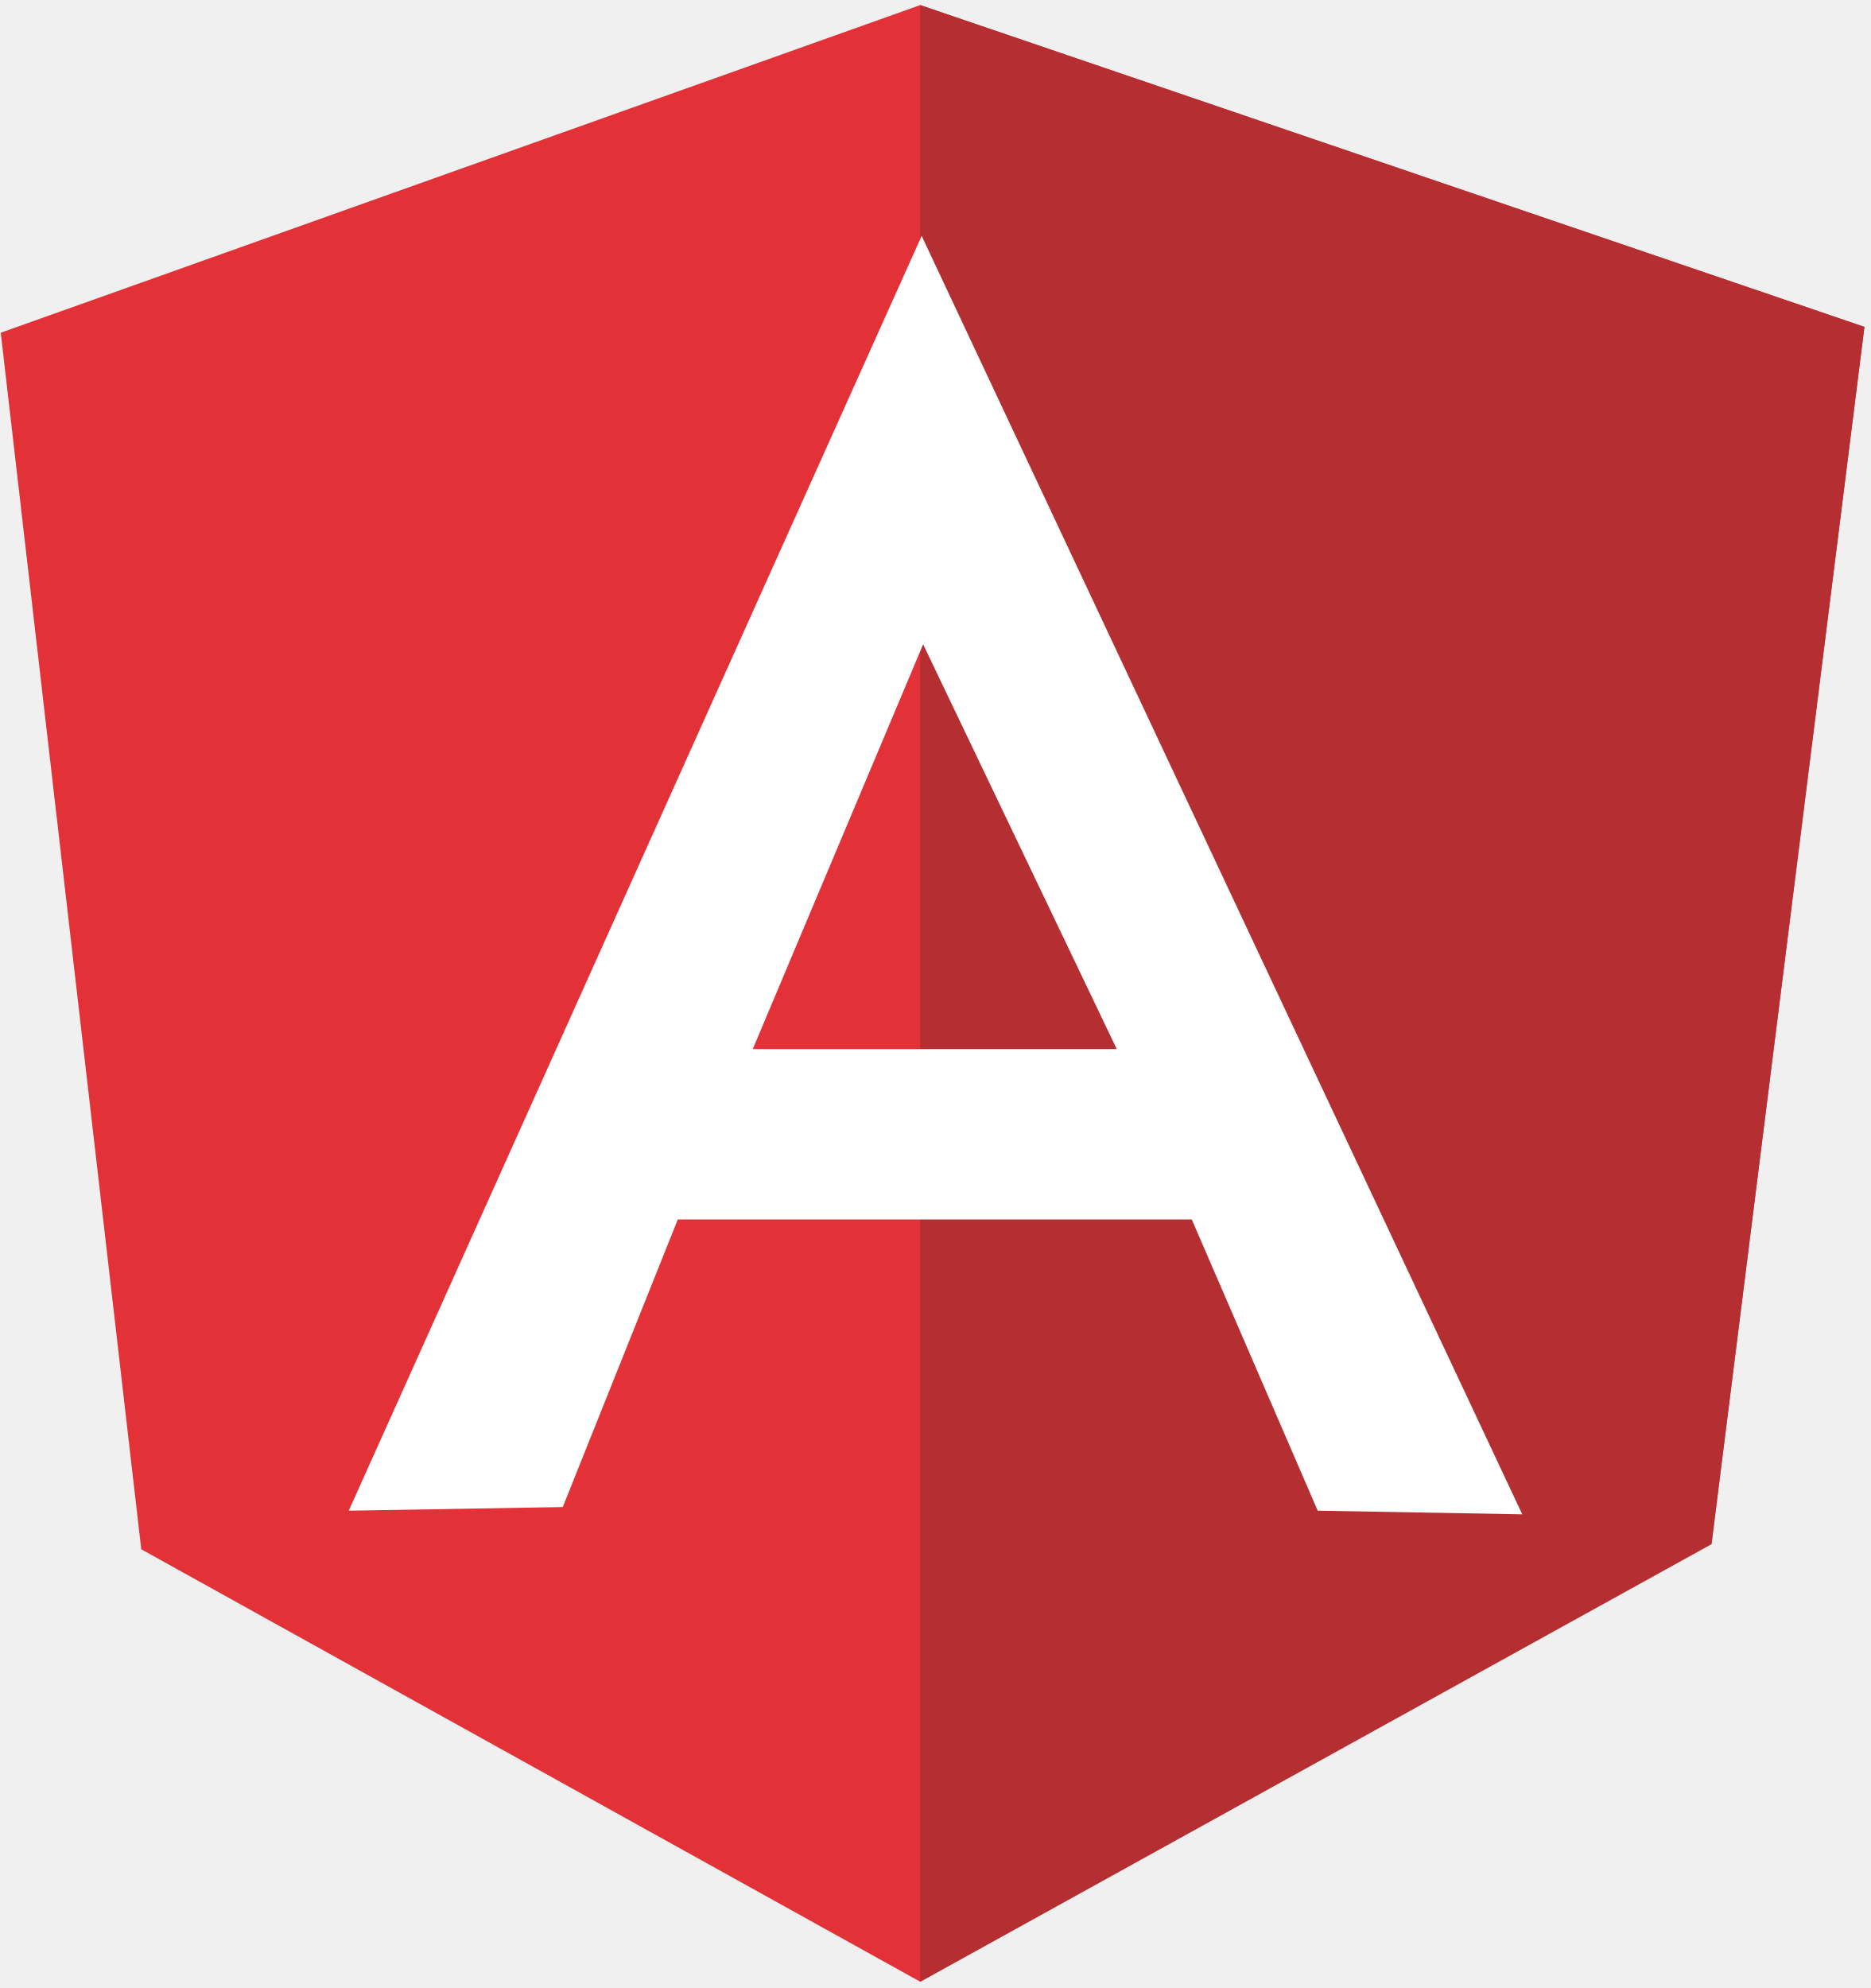
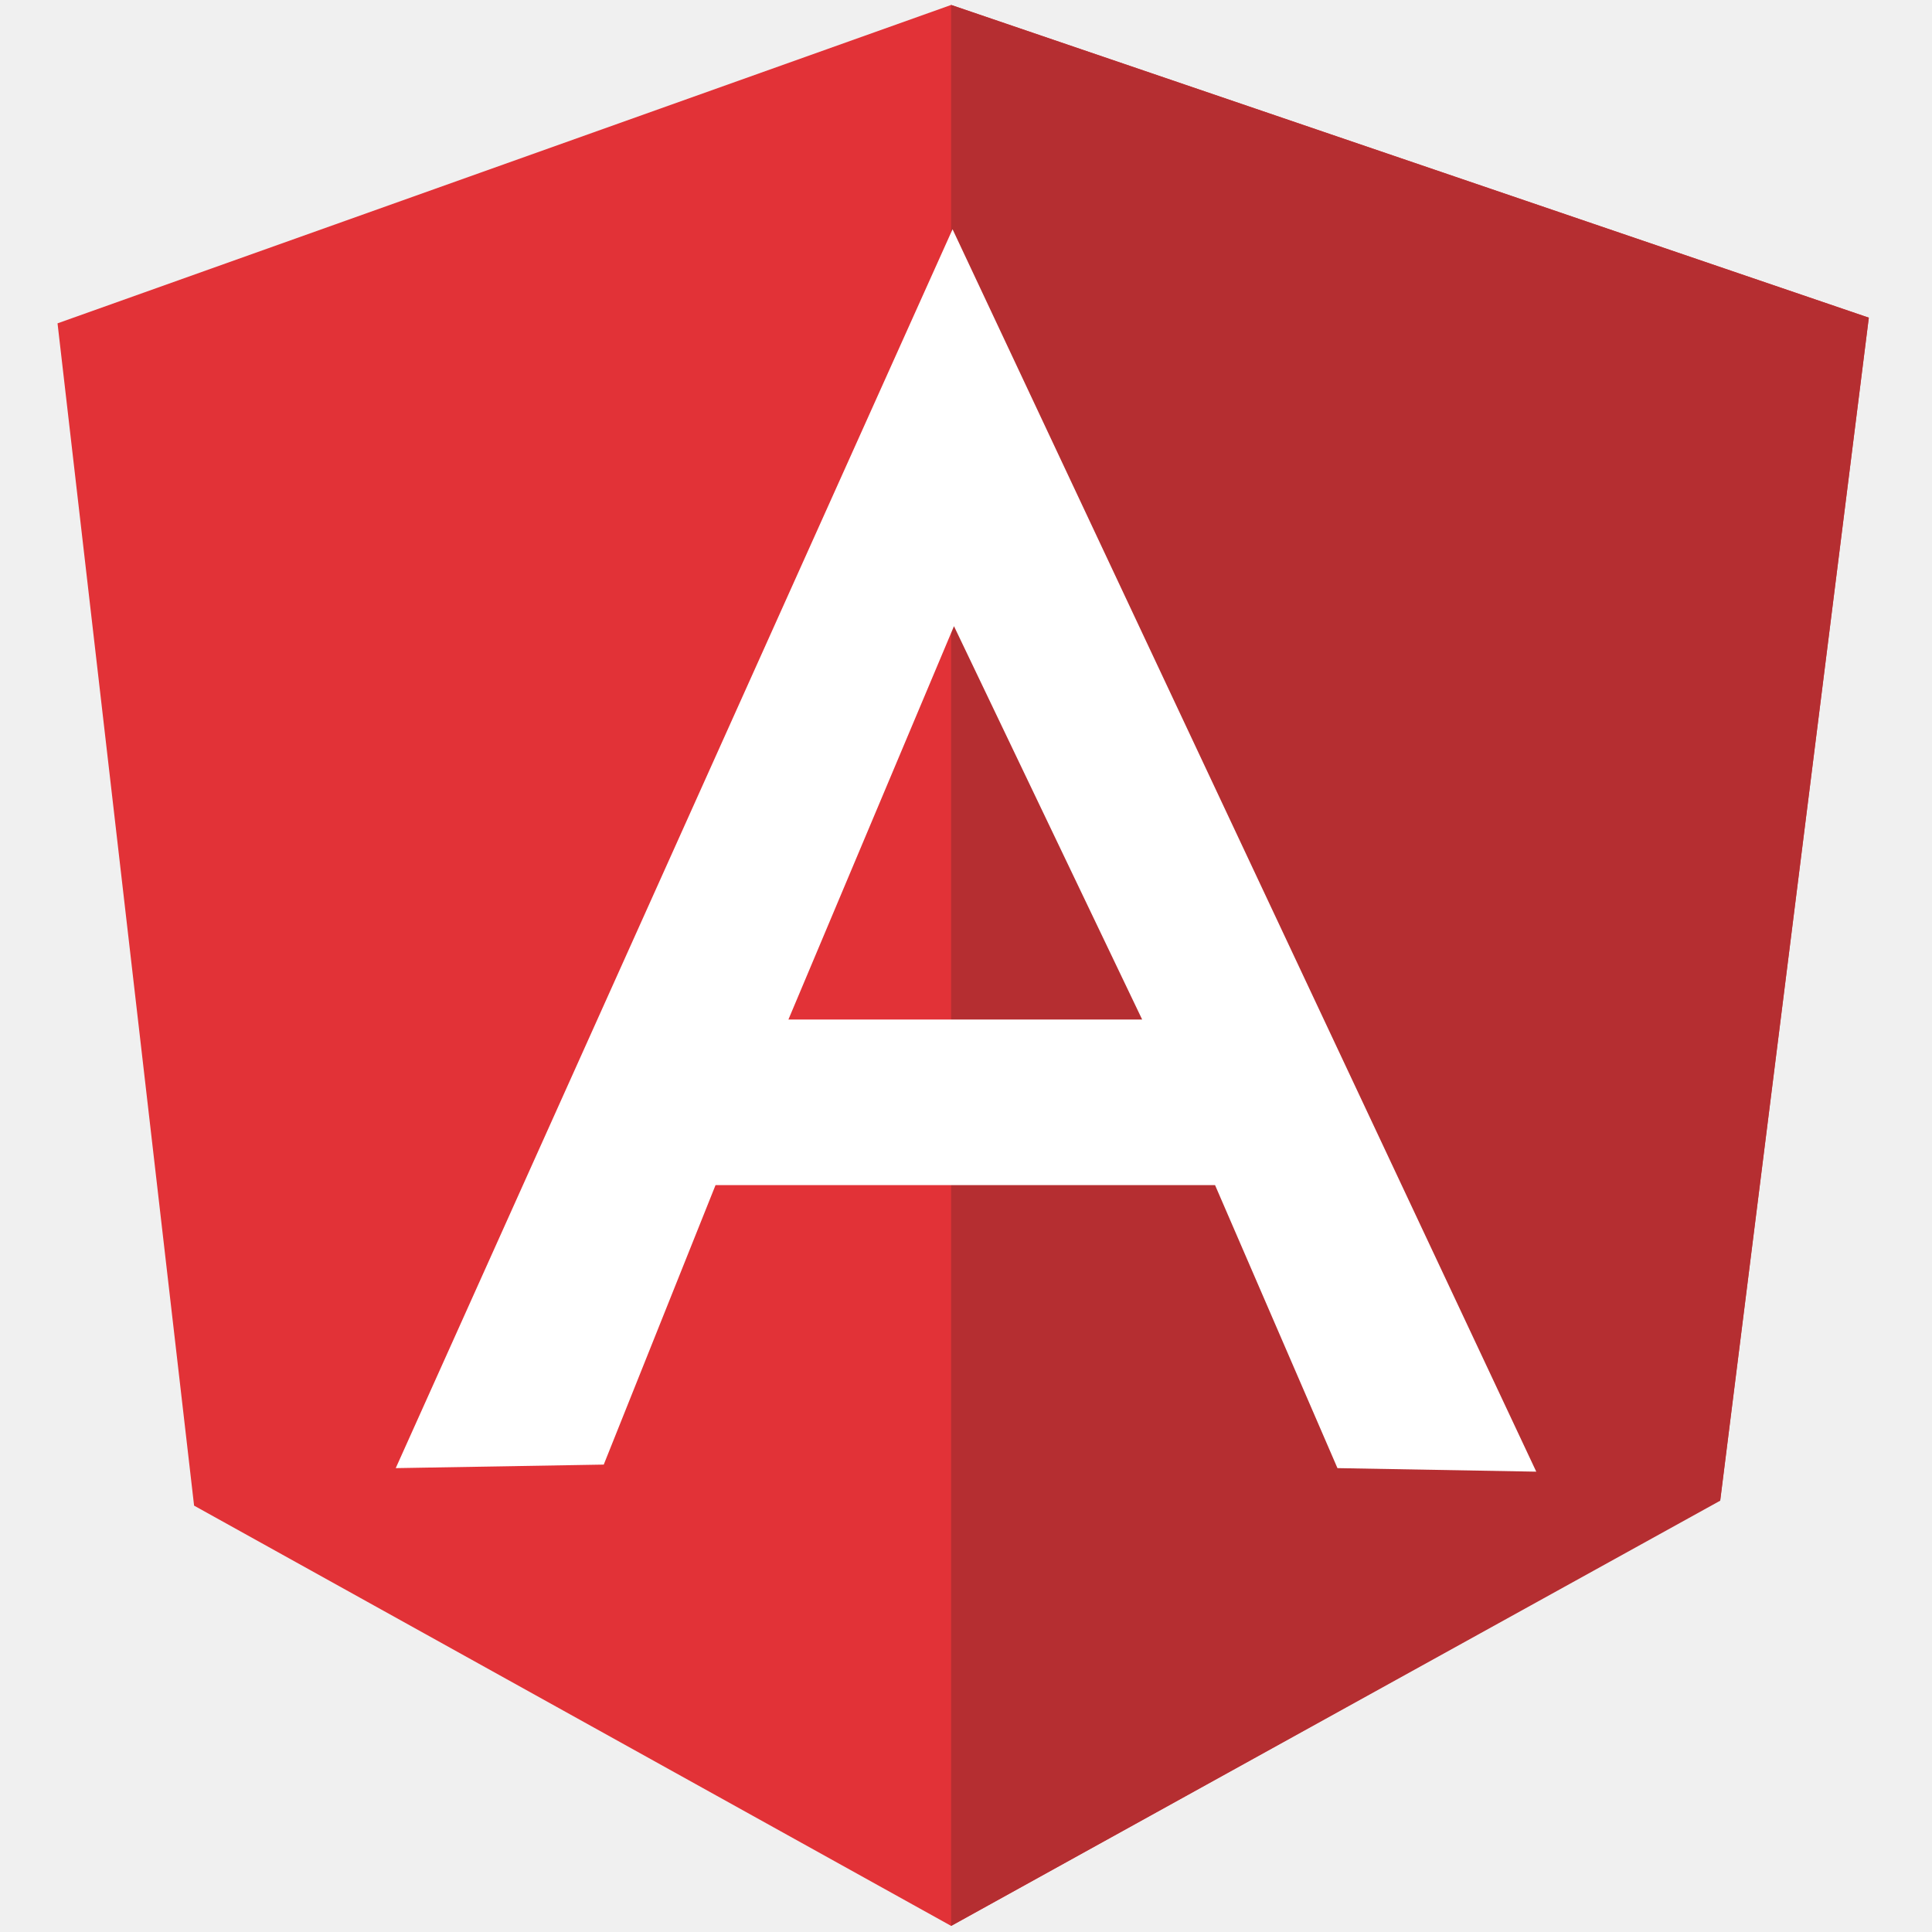
- <svg xmlns="http://www.w3.org/2000/svg" width="2353" height="2500" viewBox="0 0 256 272" preserveAspectRatio="xMidYMid">
+ <svg xmlns="http://www.w3.org/2000/svg" width="800px" height="800px" viewBox="0 0 256 272" preserveAspectRatio="xMidYMid">
  <path d="M.1 45.522L125.908.697l129.196 44.028-20.919 166.45-108.277 59.966-106.583-59.169L.1 45.522z" fill="#E23237" />
  <path d="M255.104 44.725L125.908.697v270.444l108.277-59.866 20.919-166.55z" fill="#B52E31" />
  <path d="M126.107 32.274L47.714 206.693l29.285-.498 15.739-39.347h70.325l17.233 39.845 27.99.498-82.179-174.917zm.2 55.882l26.496 55.383h-49.806l23.31-55.383z" fill="#FFF" />
</svg>
